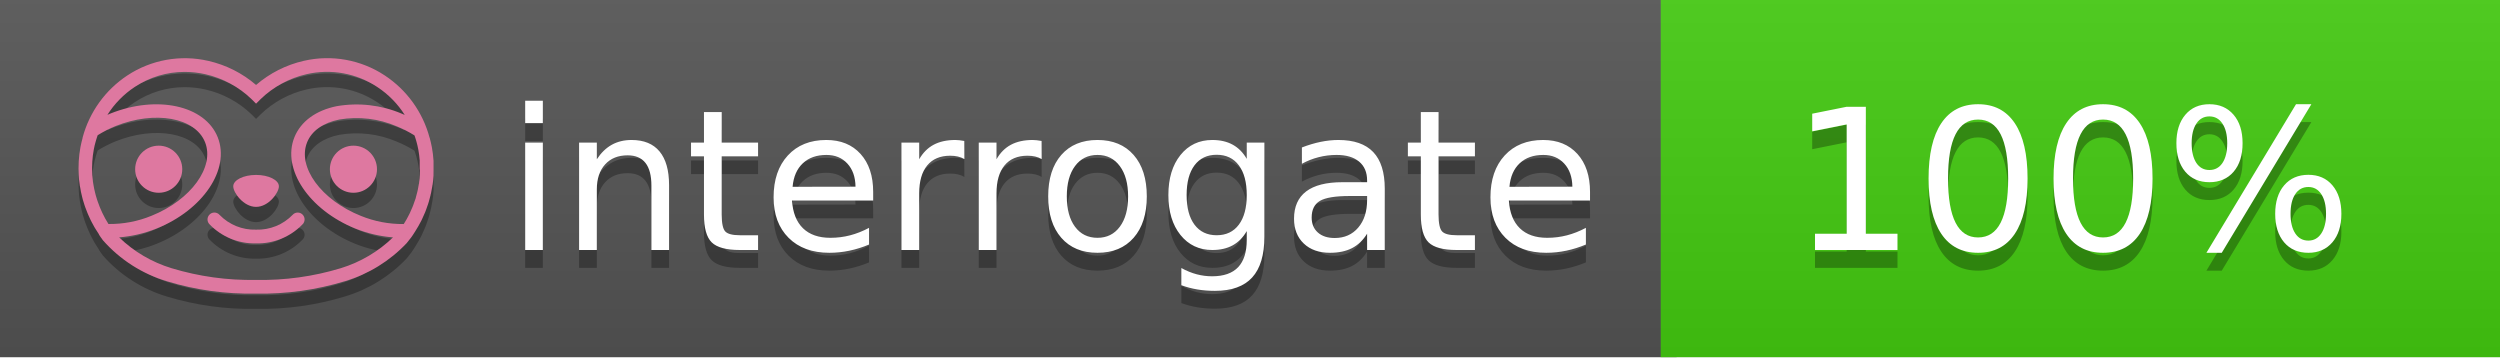
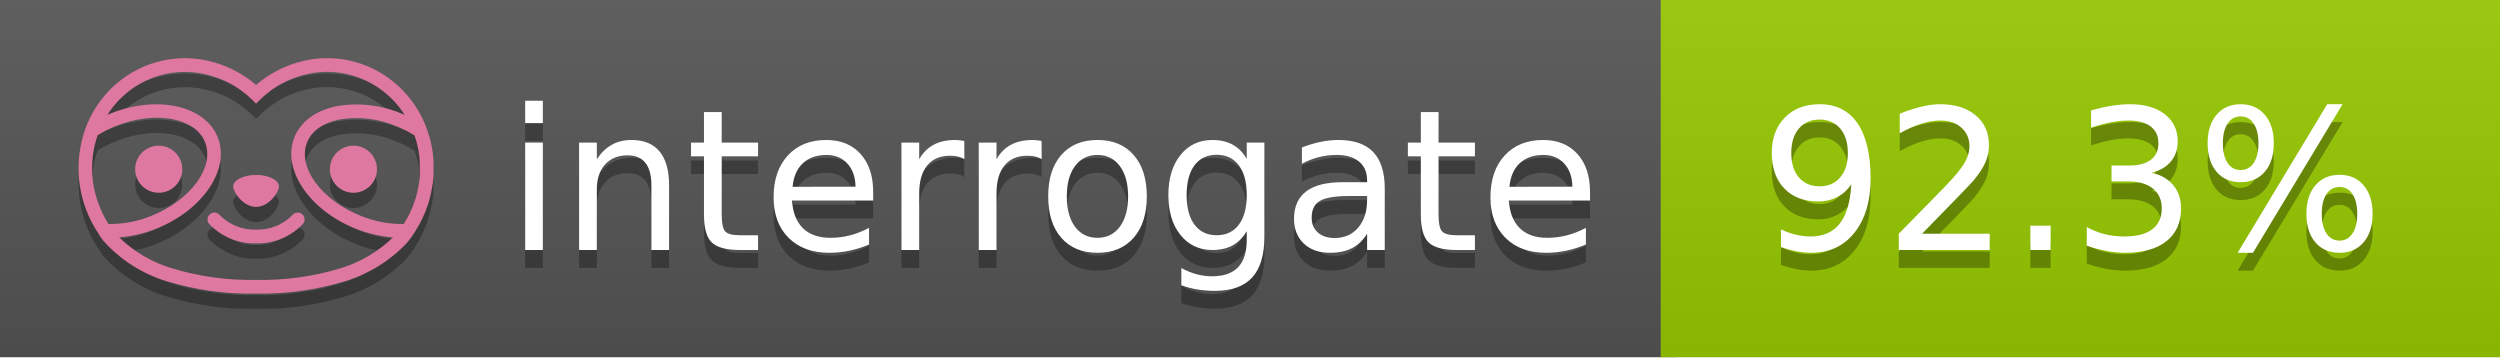
<svg xmlns="http://www.w3.org/2000/svg" width="140" height="20" viewBox="0 0 140 20" version="1.1" xml:space="preserve" style="fill-rule:evenodd;clip-rule:evenodd;stroke-linejoin:round;stroke-miterlimit:2;">
  <g transform="matrix(1,0,0,1,22,0)">
    <g id="backgrounds" transform="matrix(1.32789,0,0,1,-22.3892,0)">
      <rect x="0" y="0" width="71" height="20" style="fill:rgb(85,85,85);" />
    </g>
-     <rect x="71" y="0" width="47" height="20" data-interrogate="color" style="fill:#4c1" />
+     <rect x="71" y="0" width="47" height="20" data-interrogate="color" style="fill:#97CA00" />
    <g transform="matrix(1.19746,0,0,1,-22.3744,-4.85723e-16)">
      <rect x="0" y="0" width="118" height="20" style="fill:url(#_Linear1);" />
    </g>
  </g>
  <g fill="#fff" text-anchor="middle" font-family="DejaVu Sans,Verdana,Geneva,sans-serif" font-size="110">
    <text x="590" y="150" fill="#010101" fill-opacity=".3" transform="scale(.1)" textLength="610">interrogate</text>
    <text x="590" y="140" transform="scale(.1)" textLength="610">interrogate</text>
-     <text x="1160" y="150" fill="#010101" fill-opacity=".3" transform="scale(.1)" textLength="330" data-interrogate="result">100%</text>
-     <text x="1160" y="140" transform="scale(.1)" textLength="330" data-interrogate="result">100%</text>
+     <text x="1160" y="150" fill="#010101" fill-opacity=".3" transform="scale(.1)" textLength="370" data-interrogate="result">92.3%</text>
+     <text x="1160" y="140" transform="scale(.1)" textLength="370" data-interrogate="result">92.3%</text>
  </g>
  <g id="logo-shadow" transform="matrix(0.854876,0,0,0.854876,-6.73514,1.732)">
    <g transform="matrix(0.299012,0,0,0.299012,9.70229,-6.68582)">
      <path d="M50,64.25C52.76,64.25 55,61.13 55,59.75C55,58.37 52.76,57.25 50,57.25C47.24,57.25 45,58.37 45,59.75C45,61.13 47.24,64.25 50,64.25Z" style="fill:rgb(1,1,1);fill-opacity:0.3;fill-rule:nonzero;" />
    </g>
    <g transform="matrix(0.299012,0,0,0.299012,9.70229,-6.68582)">
      <path d="M88,49.05C86.506,43.475 83.018,38.638 78.2,35.46C72.969,32.002 66.539,30.844 60.43,32.26C56.576,33.145 52.995,34.958 50,37.54C46.998,34.958 43.411,33.149 39.55,32.27C33.441,30.853 27.011,32.011 21.78,35.47C16.97,38.652 13.489,43.489 12,49.06L12,49.13C11.82,49.79 11.66,50.46 11.53,51.13C11.146,53.207 11.021,55.323 11.16,57.43C11.16,58.03 11.26,58.63 11.34,59.23C11.34,59.51 11.43,59.79 11.48,60.07C11.53,60.35 11.58,60.68 11.64,60.98C11.7,61.28 11.8,61.69 11.89,62.05C11.98,62.41 11.99,62.47 12.05,62.68C12.16,63.07 12.28,63.46 12.41,63.84L12.58,64.34C12.72,64.74 12.88,65.14 13.04,65.53L13.23,65.98C13.403,66.373 13.583,66.767 13.77,67.16L13.99,67.59C14.19,67.97 14.39,68.35 14.61,68.73L14.87,69.15C15.1,69.52 15.33,69.89 15.58,70.26L15.58,70.32L15.99,70.93C16.14,71.14 16.29,71.36 16.45,71.57C20.206,75.83 25.086,78.95 30.53,80.57C36.839,82.48 43.41,83.385 50,83.25C56.599,83.374 63.177,82.456 69.49,80.53C74.644,78.978 79.303,76.102 83,72.19C83.34,71.78 83.65,71.35 84,70.92L84.18,70.66L84.33,70.44L84.41,70.32C84.55,70.12 84.67,69.9 84.81,69.7C85.07,69.3 85.32,68.89 85.55,68.48C85.78,68.07 86.02,67.65 86.23,67.22C86.31,67.05 86.39,66.88 86.47,66.7C86.67,66.28 86.85,65.87 87.03,65.44L87.23,64.92C87.397,64.487 87.55,64.05 87.69,63.61L87.85,63.09C87.98,62.64 88.1,62.19 88.21,61.74C88.21,61.57 88.3,61.39 88.33,61.22C88.43,60.75 88.52,60.22 88.6,59.79C88.6,59.64 88.66,59.49 88.68,59.33C88.77,58.71 88.84,58.08 88.88,57.45L88.88,54.17C88.817,53.164 88.693,52.162 88.51,51.17C88.38,50.5 88.23,49.84 88.05,49.17L88,49.05ZM85.89,56.44L85.89,57.23C85.89,57.78 85.79,58.32 85.72,58.86C85.72,59.01 85.72,59.15 85.65,59.3C85.59,59.7 85.51,60.11 85.43,60.51L85.32,60.99C85.23,61.38 85.12,61.77 85.01,62.16C85.01,62.31 84.93,62.46 84.88,62.6C84.74,63.04 84.59,63.47 84.42,63.9L84.27,64.28C84.1,64.71 83.91,65.14 83.71,65.56C83.51,65.98 83.43,66.12 83.28,66.4L83.01,66.91C82.83,67.223 82.643,67.537 82.45,67.85L82.35,68.01C79.121,68.047 75.918,67.434 72.93,66.21C64.27,62.74 59,55.52 61.18,50.11C62.18,47.6 64.7,45.82 68.26,45.11C72.489,44.395 76.835,44.908 80.78,46.59C82.141,47.144 83.453,47.813 84.7,48.59C84.76,48.76 84.82,48.93 84.88,49.1C84.94,49.27 85.05,49.63 85.12,49.9C85.28,50.5 85.44,51.1 85.55,51.73C85.691,52.507 85.792,53.292 85.85,54.08L85.85,55.89C85.85,56.12 85.91,56.25 85.91,56.45L85.89,56.44ZM17.66,68C16.668,66.435 15.869,64.756 15.28,63L15.17,62.68C15.06,62.35 14.96,62.01 14.87,61.68C14.823,61.493 14.777,61.31 14.73,61.13C14.66,60.84 14.59,60.55 14.53,60.27C14.47,59.99 14.43,59.72 14.38,59.44C14.33,59.16 14.3,59 14.27,58.78C14.2,58.27 14.15,57.78 14.11,57.23L14.11,57.03C14.008,55.236 14.122,53.437 14.45,51.67C14.56,51.06 14.71,50.46 14.88,49.87C14.96,49.59 15.04,49.32 15.13,49.05C15.22,48.78 15.24,48.72 15.3,48.55C16.548,47.774 17.859,47.105 19.22,46.55C27.86,43.09 36.65,44.67 38.82,50.08C40.99,55.49 35.73,62.74 27.09,66.2C24.101,67.431 20.893,68.043 17.66,68ZM68.57,77.68C62.554,79.508 56.287,80.376 50,80.25C43.737,80.37 37.495,79.506 31.5,77.69C27.185,76.38 23.243,74.062 20,70.93C22.815,70.706 25.58,70.055 28.2,69C38.37,64.92 44.39,56 41.6,49C38.81,42 28.27,39.72 18.1,43.8L17.43,44.09C18.973,41.648 21.019,39.561 23.43,37.97C26.671,35.824 30.473,34.68 34.36,34.68C35.884,34.681 37.404,34.852 38.89,35.19C42.694,36.049 46.191,37.935 49,40.64L50,41.64L51,40.64C53.797,37.937 57.279,36.049 61.07,35.18C66.402,33.947 72.014,34.968 76.57,38C78.98,39.588 81.026,41.671 82.57,44.11L81.9,43.82C77.409,41.921 72.464,41.355 67.66,42.19C63.08,43.12 59.79,45.54 58.39,49.02C55.6,55.97 61.62,64.94 71.79,69.02C74.414,70.07 77.182,70.714 80,70.93C76.776,74.05 72.859,76.363 68.57,77.68Z" style="fill:rgb(1,1,1);fill-opacity:0.3;fill-rule:nonzero;" />
    </g>
    <g transform="matrix(0.299012,0,0,0.299012,9.70229,-6.68582)">
      <circle cx="71.33" cy="56" r="5.16" style="fill:rgb(1,1,1);fill-opacity:0.3;" />
    </g>
    <g transform="matrix(0.299012,0,0,0.299012,9.70229,-6.68582)">
      <circle cx="28.67" cy="56" r="5.16" style="fill:rgb(1,1,1);fill-opacity:0.3;" />
    </g>
    <g transform="matrix(0.299012,0,0,0.299012,9.70229,-6.68582)">
      <path d="M58,66C55.912,68.161 53.003,69.339 50,69.24C46.997,69.339 44.088,68.161 42,66C41.714,65.677 41.302,65.491 40.87,65.491C40.042,65.491 39.361,66.172 39.361,67C39.361,67.368 39.496,67.724 39.74,68C42.403,70.804 46.134,72.35 50,72.25C53.862,72.347 57.59,70.802 60.25,68C60.495,67.725 60.63,67.369 60.63,67C60.63,66.174 59.951,65.495 59.125,65.495C58.695,65.495 58.285,65.679 58,66Z" style="fill:rgb(1,1,1);fill-opacity:0.3;fill-rule:nonzero;" />
    </g>
  </g>
  <g id="logo-pink" transform="matrix(0.854876,0,0,0.854876,-6.73514,0.877124)">
    <g transform="matrix(0.299012,0,0,0.299012,9.70229,-6.68582)">
      <path d="M50,64.25C52.76,64.25 55,61.13 55,59.75C55,58.37 52.76,57.25 50,57.25C47.24,57.25 45,58.37 45,59.75C45,61.13 47.24,64.25 50,64.25Z" style="fill:rgb(222,120,160);fill-rule:nonzero;" />
    </g>
    <g transform="matrix(0.299012,0,0,0.299012,9.70229,-6.68582)">
      <path d="M88,49.05C86.506,43.475 83.018,38.638 78.2,35.46C72.969,32.002 66.539,30.844 60.43,32.26C56.576,33.145 52.995,34.958 50,37.54C46.998,34.958 43.411,33.149 39.55,32.27C33.441,30.853 27.011,32.011 21.78,35.47C16.97,38.652 13.489,43.489 12,49.06L12,49.13C11.82,49.79 11.66,50.46 11.53,51.13C11.146,53.207 11.021,55.323 11.16,57.43C11.16,58.03 11.26,58.63 11.34,59.23C11.34,59.51 11.43,59.79 11.48,60.07C11.53,60.35 11.58,60.68 11.64,60.98C11.7,61.28 11.8,61.69 11.89,62.05C11.98,62.41 11.99,62.47 12.05,62.68C12.16,63.07 12.28,63.46 12.41,63.84L12.58,64.34C12.72,64.74 12.88,65.14 13.04,65.53L13.23,65.98C13.403,66.373 13.583,66.767 13.77,67.16L13.99,67.59C14.19,67.97 14.39,68.35 14.61,68.73L14.87,69.15C15.1,69.52 15.33,69.89 15.58,70.26L15.58,70.32L15.99,70.93C16.14,71.14 16.29,71.36 16.45,71.57C20.206,75.83 25.086,78.95 30.53,80.57C36.839,82.48 43.41,83.385 50,83.25C56.599,83.374 63.177,82.456 69.49,80.53C74.644,78.978 79.303,76.102 83,72.19C83.34,71.78 83.65,71.35 84,70.92L84.18,70.66L84.33,70.44L84.41,70.32C84.55,70.12 84.67,69.9 84.81,69.7C85.07,69.3 85.32,68.89 85.55,68.48C85.78,68.07 86.02,67.65 86.23,67.22C86.31,67.05 86.39,66.88 86.47,66.7C86.67,66.28 86.85,65.87 87.03,65.44L87.23,64.92C87.397,64.487 87.55,64.05 87.69,63.61L87.85,63.09C87.98,62.64 88.1,62.19 88.21,61.74C88.21,61.57 88.3,61.39 88.33,61.22C88.43,60.75 88.52,60.22 88.6,59.79C88.6,59.64 88.66,59.49 88.68,59.33C88.77,58.71 88.84,58.08 88.88,57.45L88.88,54.17C88.817,53.164 88.693,52.162 88.51,51.17C88.38,50.5 88.23,49.84 88.05,49.17L88,49.05ZM85.89,56.44L85.89,57.23C85.89,57.78 85.79,58.32 85.72,58.86C85.72,59.01 85.72,59.15 85.65,59.3C85.59,59.7 85.51,60.11 85.43,60.51L85.32,60.99C85.23,61.38 85.12,61.77 85.01,62.16C85.01,62.31 84.93,62.46 84.88,62.6C84.74,63.04 84.59,63.47 84.42,63.9L84.27,64.28C84.1,64.71 83.91,65.14 83.71,65.56C83.51,65.98 83.43,66.12 83.28,66.4L83.01,66.91C82.83,67.223 82.643,67.537 82.45,67.85L82.35,68.01C79.121,68.047 75.918,67.434 72.93,66.21C64.27,62.74 59,55.52 61.18,50.11C62.18,47.6 64.7,45.82 68.26,45.11C72.489,44.395 76.835,44.908 80.78,46.59C82.141,47.144 83.453,47.813 84.7,48.59C84.76,48.76 84.82,48.93 84.88,49.1C84.94,49.27 85.05,49.63 85.12,49.9C85.28,50.5 85.44,51.1 85.55,51.73C85.691,52.507 85.792,53.292 85.85,54.08L85.85,55.89C85.85,56.12 85.91,56.25 85.91,56.45L85.89,56.44ZM17.66,68C16.668,66.435 15.869,64.756 15.28,63L15.17,62.68C15.06,62.35 14.96,62.01 14.87,61.68C14.823,61.493 14.777,61.31 14.73,61.13C14.66,60.84 14.59,60.55 14.53,60.27C14.47,59.99 14.43,59.72 14.38,59.44C14.33,59.16 14.3,59 14.27,58.78C14.2,58.27 14.15,57.78 14.11,57.23L14.11,57.03C14.008,55.236 14.122,53.437 14.45,51.67C14.56,51.06 14.71,50.46 14.88,49.87C14.96,49.59 15.04,49.32 15.13,49.05C15.22,48.78 15.24,48.72 15.3,48.55C16.548,47.774 17.859,47.105 19.22,46.55C27.86,43.09 36.65,44.67 38.82,50.08C40.99,55.49 35.73,62.74 27.09,66.2C24.101,67.431 20.893,68.043 17.66,68ZM68.57,77.68C62.554,79.508 56.287,80.376 50,80.25C43.737,80.37 37.495,79.506 31.5,77.69C27.185,76.38 23.243,74.062 20,70.93C22.815,70.706 25.58,70.055 28.2,69C38.37,64.92 44.39,56 41.6,49C38.81,42 28.27,39.72 18.1,43.8L17.43,44.09C18.973,41.648 21.019,39.561 23.43,37.97C26.671,35.824 30.473,34.68 34.36,34.68C35.884,34.681 37.404,34.852 38.89,35.19C42.694,36.049 46.191,37.935 49,40.64L50,41.64L51,40.64C53.797,37.937 57.279,36.049 61.07,35.18C66.402,33.947 72.014,34.968 76.57,38C78.98,39.588 81.026,41.671 82.57,44.11L81.9,43.82C77.409,41.921 72.464,41.355 67.66,42.19C63.08,43.12 59.79,45.54 58.39,49.02C55.6,55.97 61.62,64.94 71.79,69.02C74.414,70.07 77.182,70.714 80,70.93C76.776,74.05 72.859,76.363 68.57,77.68Z" style="fill:rgb(222,120,160);fill-rule:nonzero;" />
    </g>
    <g transform="matrix(0.299012,0,0,0.299012,9.70229,-6.68582)">
      <circle cx="71.33" cy="56" r="5.16" style="fill:rgb(222,120,160);" />
    </g>
    <g transform="matrix(0.299012,0,0,0.299012,9.70229,-6.68582)">
      <circle cx="28.67" cy="56" r="5.16" style="fill:rgb(222,120,160);" />
    </g>
    <g transform="matrix(0.299012,0,0,0.299012,9.70229,-6.68582)">
      <path d="M58,66C55.912,68.161 53.003,69.339 50,69.24C46.997,69.339 44.088,68.161 42,66C41.714,65.677 41.302,65.491 40.87,65.491C40.042,65.491 39.361,66.172 39.361,67C39.361,67.368 39.496,67.724 39.74,68C42.403,70.804 46.134,72.35 50,72.25C53.862,72.347 57.59,70.802 60.25,68C60.495,67.725 60.63,67.369 60.63,67C60.63,66.174 59.951,65.495 59.125,65.495C58.695,65.495 58.285,65.679 58,66Z" style="fill:rgb(222,120,160);fill-rule:nonzero;" />
    </g>
  </g>
  <defs>
    <linearGradient id="_Linear1" x1="0" y1="0" x2="1" y2="0" gradientUnits="userSpaceOnUse" gradientTransform="matrix(1.22465e-15,20,-20,1.22465e-15,0,0)">
      <stop offset="0" style="stop-color:rgb(187,187,187);stop-opacity:0.1" />
      <stop offset="1" style="stop-color:black;stop-opacity:0.1" />
    </linearGradient>
  </defs>
</svg>
